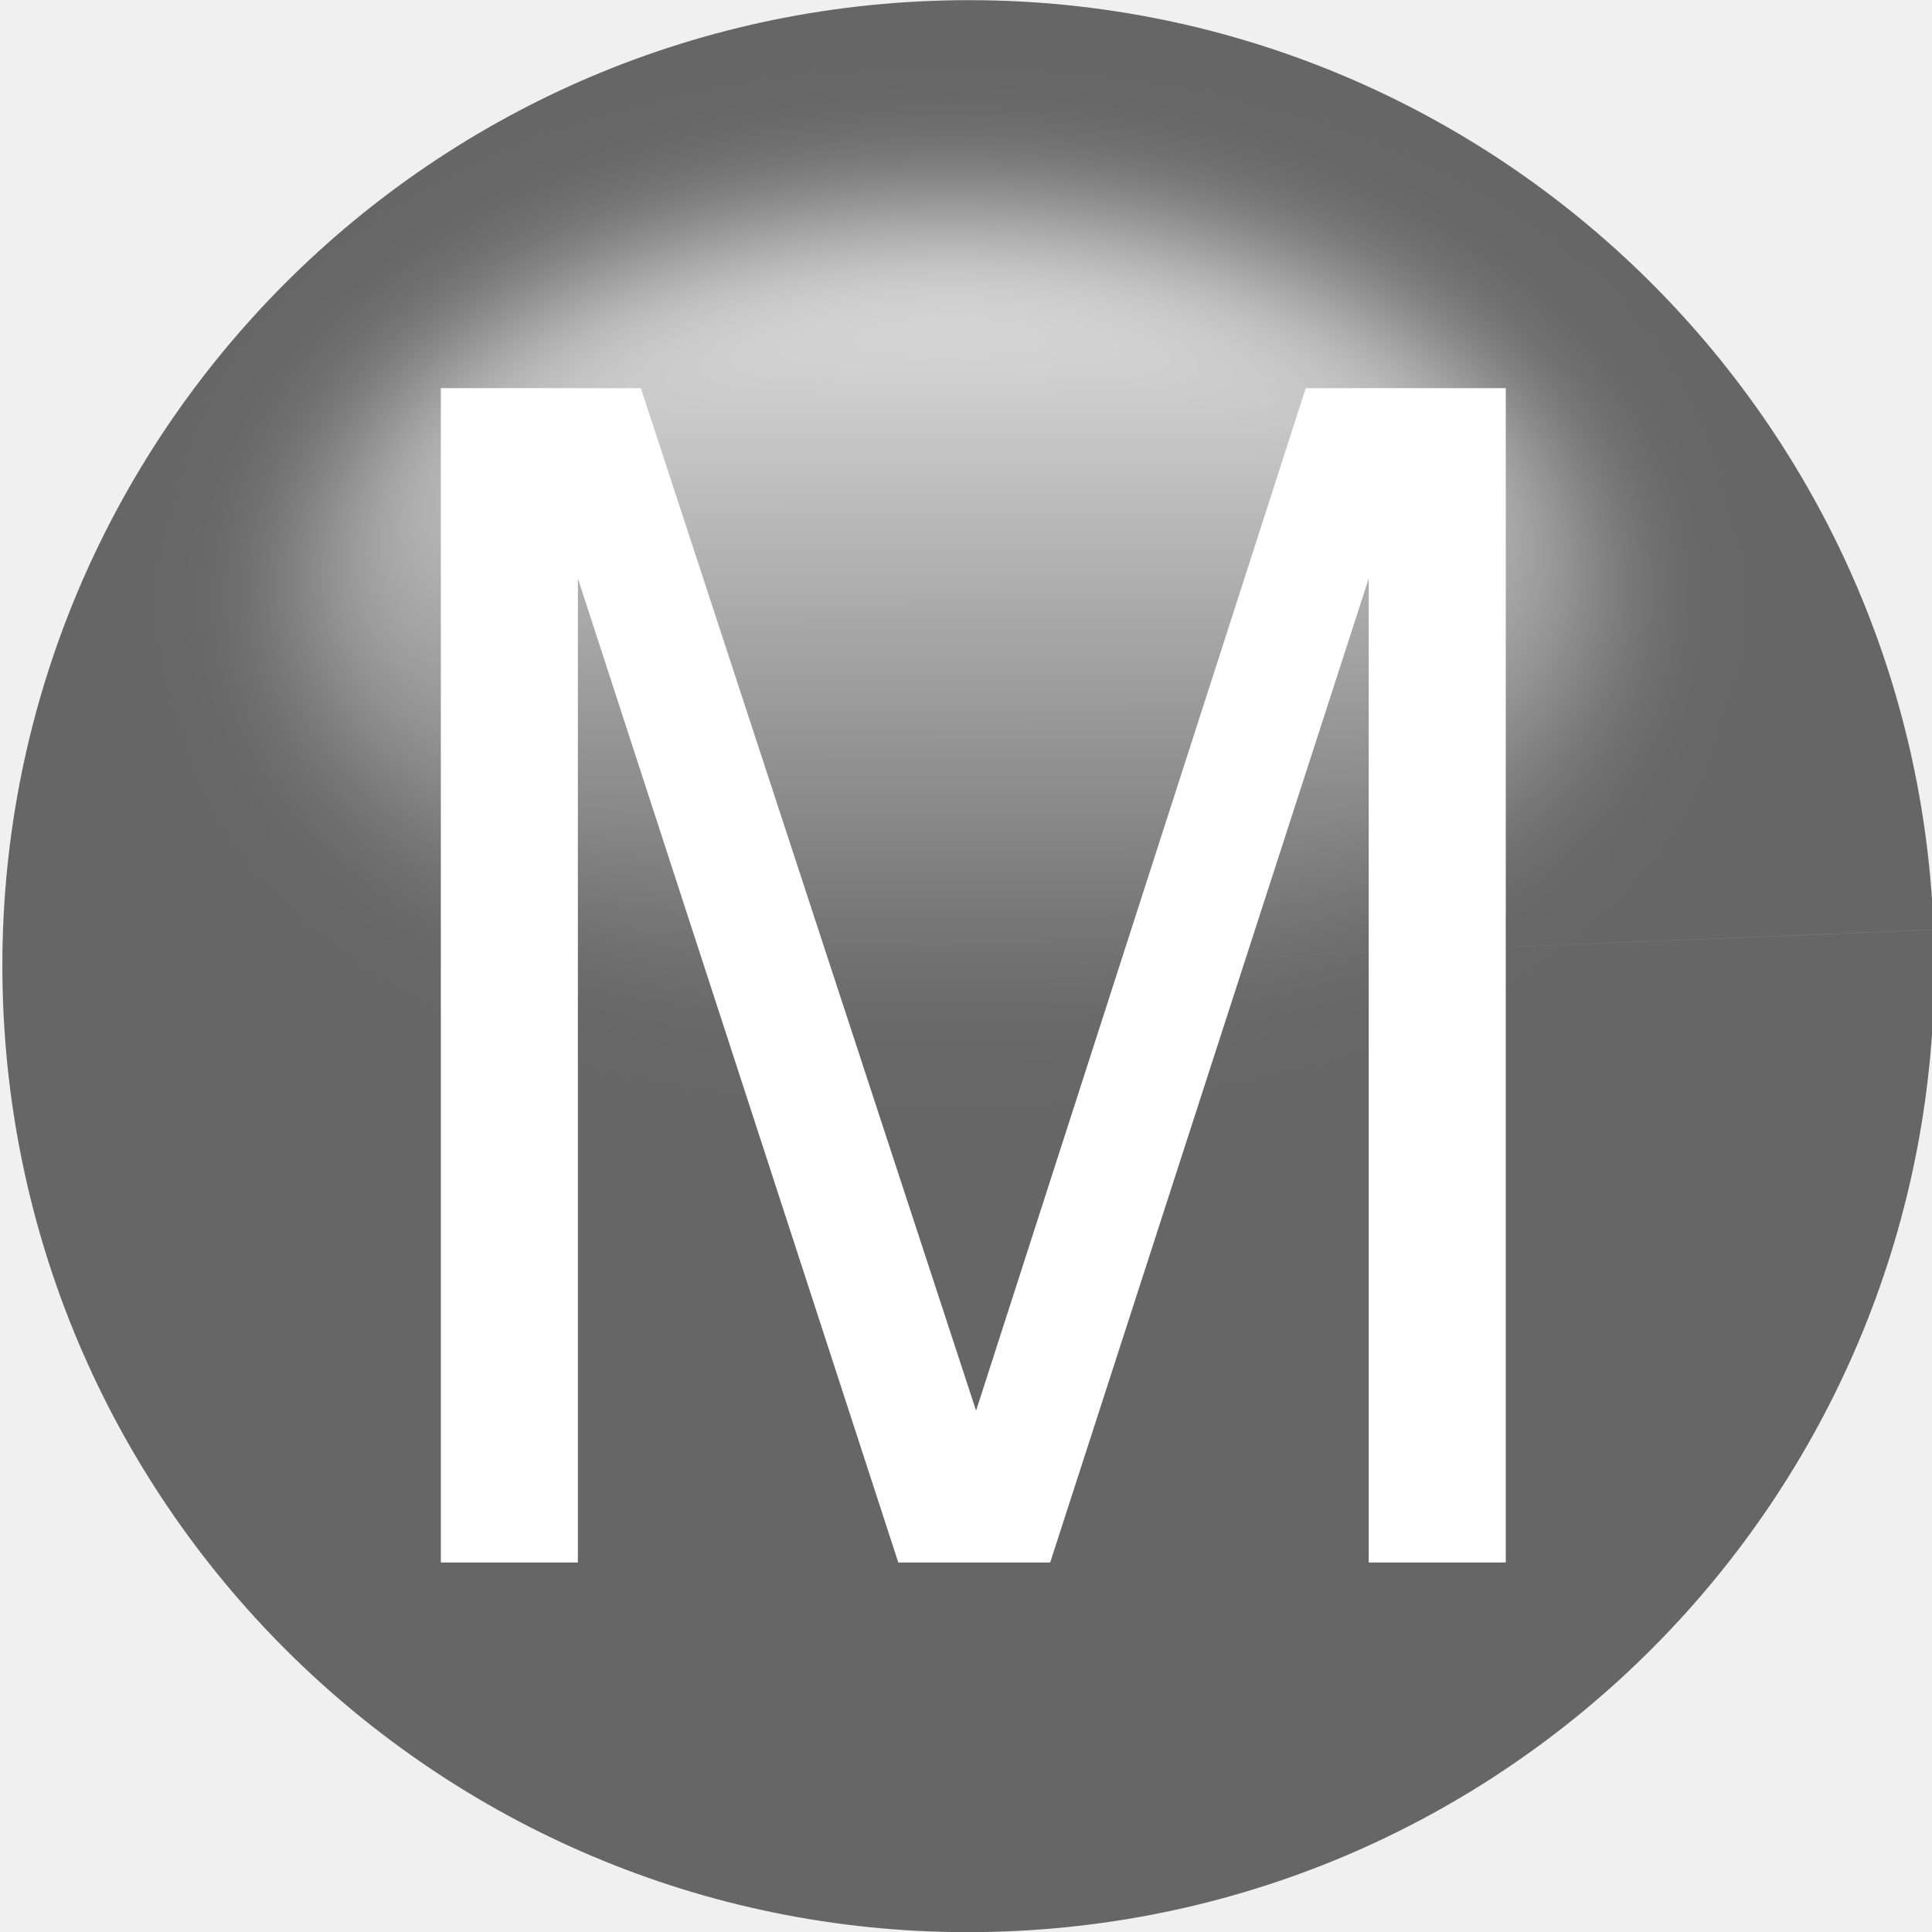
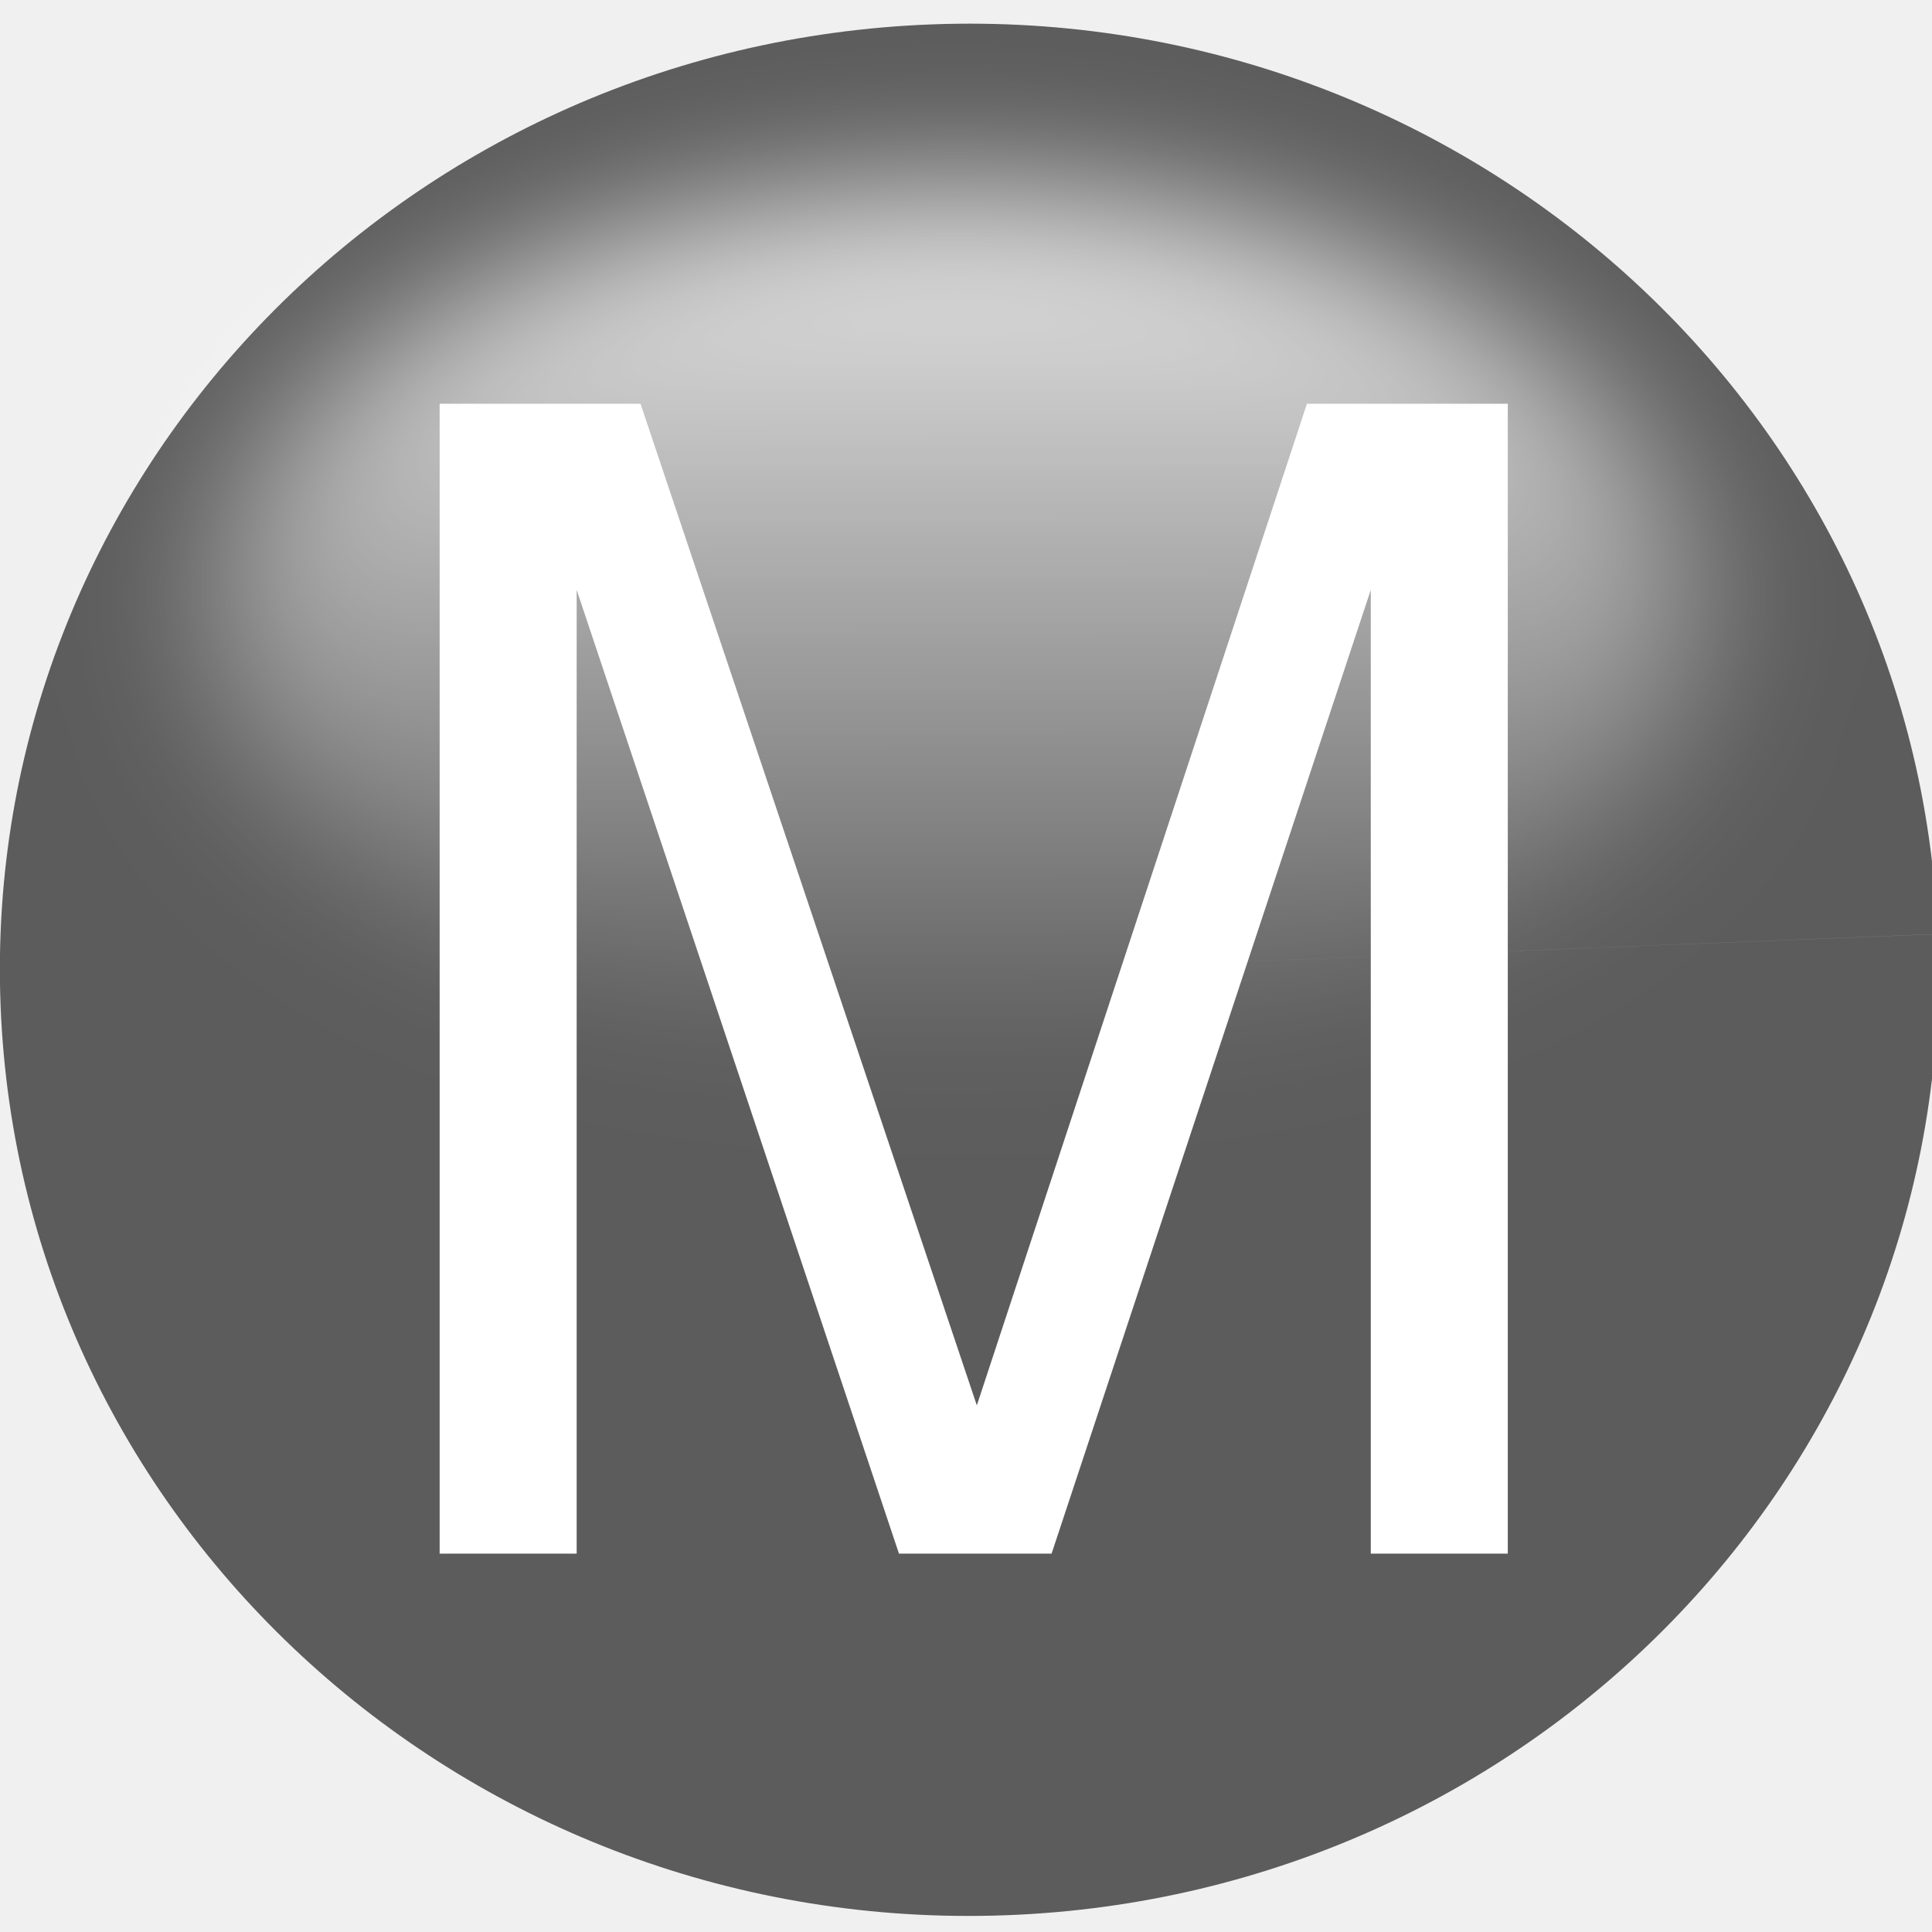
<svg xmlns="http://www.w3.org/2000/svg" xmlns:xlink="http://www.w3.org/1999/xlink" width="16" height="16" id="svg2" version="1.1">
  <defs id="defs4">
    <linearGradient id="linearGradient3055">
      <stop id="stop3057" offset="0" style="stop-color:#ffffff;stop-opacity:1;" />
      <stop id="stop3063" offset="1" style="stop-color:#ffffff;stop-opacity:0;" />
    </linearGradient>
    <linearGradient id="linearGradient4484">
      <stop style="stop-color:#ffffff;stop-opacity:1;" offset="0" id="stop4486" />
      <stop id="stop4492" offset="0.284" style="stop-color:#ffffff;stop-opacity:0.893" />
      <stop style="stop-color:#ffffff;stop-opacity:0.741" offset="0.442" id="stop4494" />
      <stop style="stop-color:#ffffff;stop-opacity:0;" offset="1" id="stop4488" />
    </linearGradient>
    <linearGradient id="linearGradient4402">
      <stop style="stop-color:#2b1100;stop-opacity:0.288" offset="0" id="stop4404" />
      <stop style="stop-color:#2b1100;stop-opacity:0;" offset="1" id="stop4406" />
    </linearGradient>
    <linearGradient id="linearGradient4300">
      <stop style="stop-color:#00aa44;stop-opacity:0.498;" offset="0" id="stop4320" />
      <stop id="stop4304" offset="1" style="stop-color:#00aa44;stop-opacity:0;" />
    </linearGradient>
    <filter id="filter3822" height="1.5" width="1.5" y="-0.25" x="-0.25" color-interpolation-filters="sRGB">
      <feGaussianBlur id="feGaussianBlur3824" stdDeviation="4" result="result1" />
      <feComposite id="feComposite3826" in2="result1" in="result1" result="result4" operator="in" />
      <feGaussianBlur id="feGaussianBlur3828" stdDeviation="2" result="result6" in="result4" />
      <feComposite id="feComposite3830" in2="result4" operator="xor" in="result6" result="result8" />
      <feComposite id="feComposite3832" in2="result8" operator="atop" result="fbSourceGraphic" in="result4" />
      <feSpecularLighting id="feSpecularLighting3834" specularExponent="10" specularConstant="1.3" surfaceScale="3" lighting-color="#ffffff" result="result1" in="fbSourceGraphic">
        <feDistantLight id="feDistantLight3836" azimuth="235" elevation="55" />
      </feSpecularLighting>
      <feComposite id="feComposite3838" in2="fbSourceGraphic" operator="atop" result="result2" in="result1" />
      <feComposite id="feComposite3840" in2="result2" k3="1" k2="1" operator="arithmetic" result="result4" in="fbSourceGraphic" k1="0" k4="0" />
      <feComposite id="feComposite3842" in2="SourceGraphic" operator="over" in="result4" result="result9" />
      <feBlend id="feBlend3844" in2="result2" mode="multiply" />
    </filter>
    <filter id="filter3152" color-interpolation-filters="sRGB">
      <feFlood id="feFlood3154" flood-opacity="0.5" flood-color="rgb(255,255,255)" result="flood" />
      <feComposite id="feComposite3156" in2="SourceGraphic" in="flood" operator="in" result="composite1" />
      <feGaussianBlur id="feGaussianBlur3158" stdDeviation="2" result="blur" />
      <feOffset id="feOffset3160" dx="4" dy="4" result="offset" />
      <feComposite id="feComposite3162" in2="offset" in="SourceGraphic" operator="over" result="fbSourceGraphic" />
      <feColorMatrix result="fbSourceGraphicAlpha" in="fbSourceGraphic" values="0 0 0 -1 0 0 0 0 -1 0 0 0 0 -1 0 0 0 0 1 0" id="feColorMatrix3164" />
      <feFlood id="feFlood3166" flood-opacity="0.5" flood-color="rgb(255,255,255)" result="flood" in="fbSourceGraphic" />
      <feComposite id="feComposite3168" in2="fbSourceGraphic" in="flood" operator="in" result="composite1" />
      <feGaussianBlur id="feGaussianBlur3170" stdDeviation="2" result="blur" />
      <feOffset id="feOffset3172" dx="4" dy="4" result="offset" />
      <feComposite id="feComposite3174" in2="offset" in="fbSourceGraphic" operator="over" result="fbSourceGraphic" />
      <feColorMatrix result="fbSourceGraphicAlpha" in="fbSourceGraphic" values="0 0 0 -1 0 0 0 0 -1 0 0 0 0 -1 0 0 0 0 1 0" id="feColorMatrix3176" />
      <feFlood id="feFlood3178" flood-opacity="0.5" flood-color="rgb(255,255,255)" result="flood" in="fbSourceGraphic" />
      <feComposite id="feComposite3180" in2="fbSourceGraphic" in="flood" operator="in" result="composite1" />
      <feGaussianBlur id="feGaussianBlur3182" stdDeviation="2" result="blur" />
      <feOffset id="feOffset3184" dx="4" dy="4" result="offset" />
      <feComposite id="feComposite3186" in2="offset" in="fbSourceGraphic" operator="over" result="fbSourceGraphic" />
      <feColorMatrix result="fbSourceGraphicAlpha" in="fbSourceGraphic" values="0 0 0 -1 0 0 0 0 -1 0 0 0 0 -1 0 0 0 0 1 0" id="feColorMatrix3188" />
      <feFlood id="feFlood3190" flood-opacity="0.5" flood-color="rgb(255,255,255)" result="flood" in="fbSourceGraphic" />
      <feComposite id="feComposite3192" in2="fbSourceGraphic" in="flood" operator="in" result="composite1" />
      <feGaussianBlur id="feGaussianBlur3194" stdDeviation="2" result="blur" />
      <feOffset id="feOffset3196" dx="4" dy="4" result="offset" />
      <feComposite id="feComposite3198" in2="offset" in="fbSourceGraphic" operator="over" result="fbSourceGraphic" />
      <feColorMatrix result="fbSourceGraphicAlpha" in="fbSourceGraphic" values="0 0 0 -1 0 0 0 0 -1 0 0 0 0 -1 0 0 0 0 1 0" id="feColorMatrix3200" />
      <feFlood id="feFlood3202" flood-opacity="0.5" flood-color="rgb(255,255,255)" result="flood" in="fbSourceGraphic" />
      <feComposite id="feComposite3204" in2="fbSourceGraphic" in="flood" operator="in" result="composite1" />
      <feGaussianBlur id="feGaussianBlur3206" stdDeviation="2" result="blur" />
      <feOffset id="feOffset3208" dx="4" dy="4" result="offset" />
      <feComposite id="feComposite3210" in2="offset" in="fbSourceGraphic" operator="over" result="fbSourceGraphic" />
      <feColorMatrix result="fbSourceGraphicAlpha" in="fbSourceGraphic" values="0 0 0 -1 0 0 0 0 -1 0 0 0 0 -1 0 0 0 0 1 0" id="feColorMatrix3212" />
      <feFlood id="feFlood3214" flood-opacity="0.5" flood-color="rgb(255,255,255)" result="flood" in="fbSourceGraphic" />
      <feComposite id="feComposite3216" in2="fbSourceGraphic" in="flood" operator="in" result="composite1" />
      <feGaussianBlur id="feGaussianBlur3218" stdDeviation="2" result="blur" />
      <feOffset id="feOffset3220" dx="4" dy="4" result="offset" />
      <feComposite id="feComposite3222" in2="offset" in="fbSourceGraphic" operator="over" result="fbSourceGraphic" />
      <feColorMatrix result="fbSourceGraphicAlpha" in="fbSourceGraphic" values="0 0 0 -1 0 0 0 0 -1 0 0 0 0 -1 0 0 0 0 1 0" id="feColorMatrix3422" />
      <feGaussianBlur id="feGaussianBlur3424" stdDeviation="6" in="fbSourceGraphic" result="result0" />
      <feDiffuseLighting id="feDiffuseLighting3426" diffuseConstant="1" surfaceScale="10" result="result5">
        <feDistantLight id="feDistantLight3428" elevation="25" azimuth="235" />
      </feDiffuseLighting>
      <feComposite id="feComposite3430" in2="fbSourceGraphic" k1="1" in="result5" result="result4" operator="arithmetic" k2="0" k3="0.6" k4="0" />
    </filter>
    <linearGradient xlink:href="#linearGradient4402" id="linearGradient4408" x1="356.429" y1="454.505" x2="355.714" y2="267.362" gradientUnits="userSpaceOnUse" />
    <linearGradient xlink:href="#linearGradient4484" id="linearGradient4490" x1="165.822" y1="254.175" x2="167.469" y2="317.992" gradientUnits="userSpaceOnUse" />
    <filter id="filter4512" x="-0.125" width="1.251" y="-0.196" height="1.392" color-interpolation-filters="sRGB">
      <feGaussianBlur stdDeviation="5.07" id="feGaussianBlur4514" />
    </filter>
    <linearGradient xlink:href="#linearGradient3055" id="linearGradient4524" gradientUnits="userSpaceOnUse" x1="167.343" y1="244.398" x2="167.469" y2="317.992" />
+     <filter id="filter3070" x="0" y="0" width="1" height="1" color-interpolation-filters="sRGB">
+       <feColorMatrix id="feColorMatrix3072" type="saturate" values="0" />
+     </filter>
+     <linearGradient xlink:href="#linearGradient3055" id="linearGradient3066" gradientUnits="userSpaceOnUse" x1="167.343" y1="244.398" x2="167.469" y2="317.992" />
  </defs>
  <g id="layer1" style="display:inline" transform="translate(-271.8552,-381.2522)">
-     <path style="fill:#666666" id="path3432" d="m 477.039,322.264 a 125.714,125.714 0 1 1 -3.4e-4,-0.009 l -125.611,5.106 z" transform="matrix(0.06363537,0,0,0.06363537,257.5123,368.4444)" />
-     <path style="fill:url(#linearGradient4524);fill-opacity:1;filter:url(#filter4512)" id="path4410" d="m 213.531,284.317 a 48.571,31.071 0 1 1 -1.3e-4,-0.002 L 165,285.576 z" transform="matrix(0.1100605,0,0,0.1055281,261.5653,356.1892)" />
-     <text xml:space="preserve" style="font-size:3.637px;font-style:normal;font-variant:normal;font-weight:normal;font-stretch:normal;line-height:537%;letter-spacing:0px;word-spacing:0px;fill:#ffffff;fill-opacity:1;stroke:none;font-family:TeXGyreHeros;-inkscape-font-specification:TeXGyreHeros" x="279.677" y="386.951" id="text4516" transform="scale(0.9816355,1.018708)">
-       <tspan id="tspan4518" x="279.677" y="386.951" style="font-size:13.093px;font-style:normal;font-variant:normal;font-weight:normal;font-stretch:normal;fill:#ffffff;font-family:TeXGyreHeros;-inkscape-font-specification:TeXGyreHeros">M</tspan>
-     </text>
+     <g id="g3060" transform="matrix(0.08954923,0,0,0.08725016,247.5107,362.4812)">
+       <path transform="matrix(0.7129976,0,0,0.7143501,110.9228,73.59559)" d="m 477.039,322.264 a 125.714,125.714 0 1 1 -3.4e-4,-0.009 l -125.611,5.106 z" id="path3432" style="fill:#008000;filter:url(#filter3070)" />
+       <path transform="matrix(1.40933,0,0,1.312436,127.74,-101.0655)" d="m 213.531,284.317 a 48.571,31.071 0 1 1 -1.3e-4,-0.002 L 165,285.576 z" id="path4410" style="fill:url(#linearGradient3066);fill-opacity:1;filter:url(#filter4512)" />
+       <g id="text4516" style="font-size:40.787px;font-style:normal;font-variant:normal;font-weight:normal;font-stretch:normal;line-height:537%;letter-spacing:0px;word-spacing:0px;fill:#ffffff;fill-opacity:1;stroke:none;font-family:TeXGyreHeros;-inkscape-font-specification:TeXGyreHeros" transform="scale(0.9807057,1.019674)">
+         <path id="path3066" style="font-size:146.833px;fill:#ffffff;font-family:TeXGyreHeros;-inkscape-font-specification:TeXGyreHeros" d="m 419.39,355.613 0,-107.041 -18.941,0 -31.129,93.239 -31.716,-93.239 -18.941,0 0,107.041 12.921,0 0,-89.715 30.394,89.715 14.39,0 30.101,-89.715 0,89.715 12.921,0" />
+       </g>
+     </g>
  </g>
</svg>
